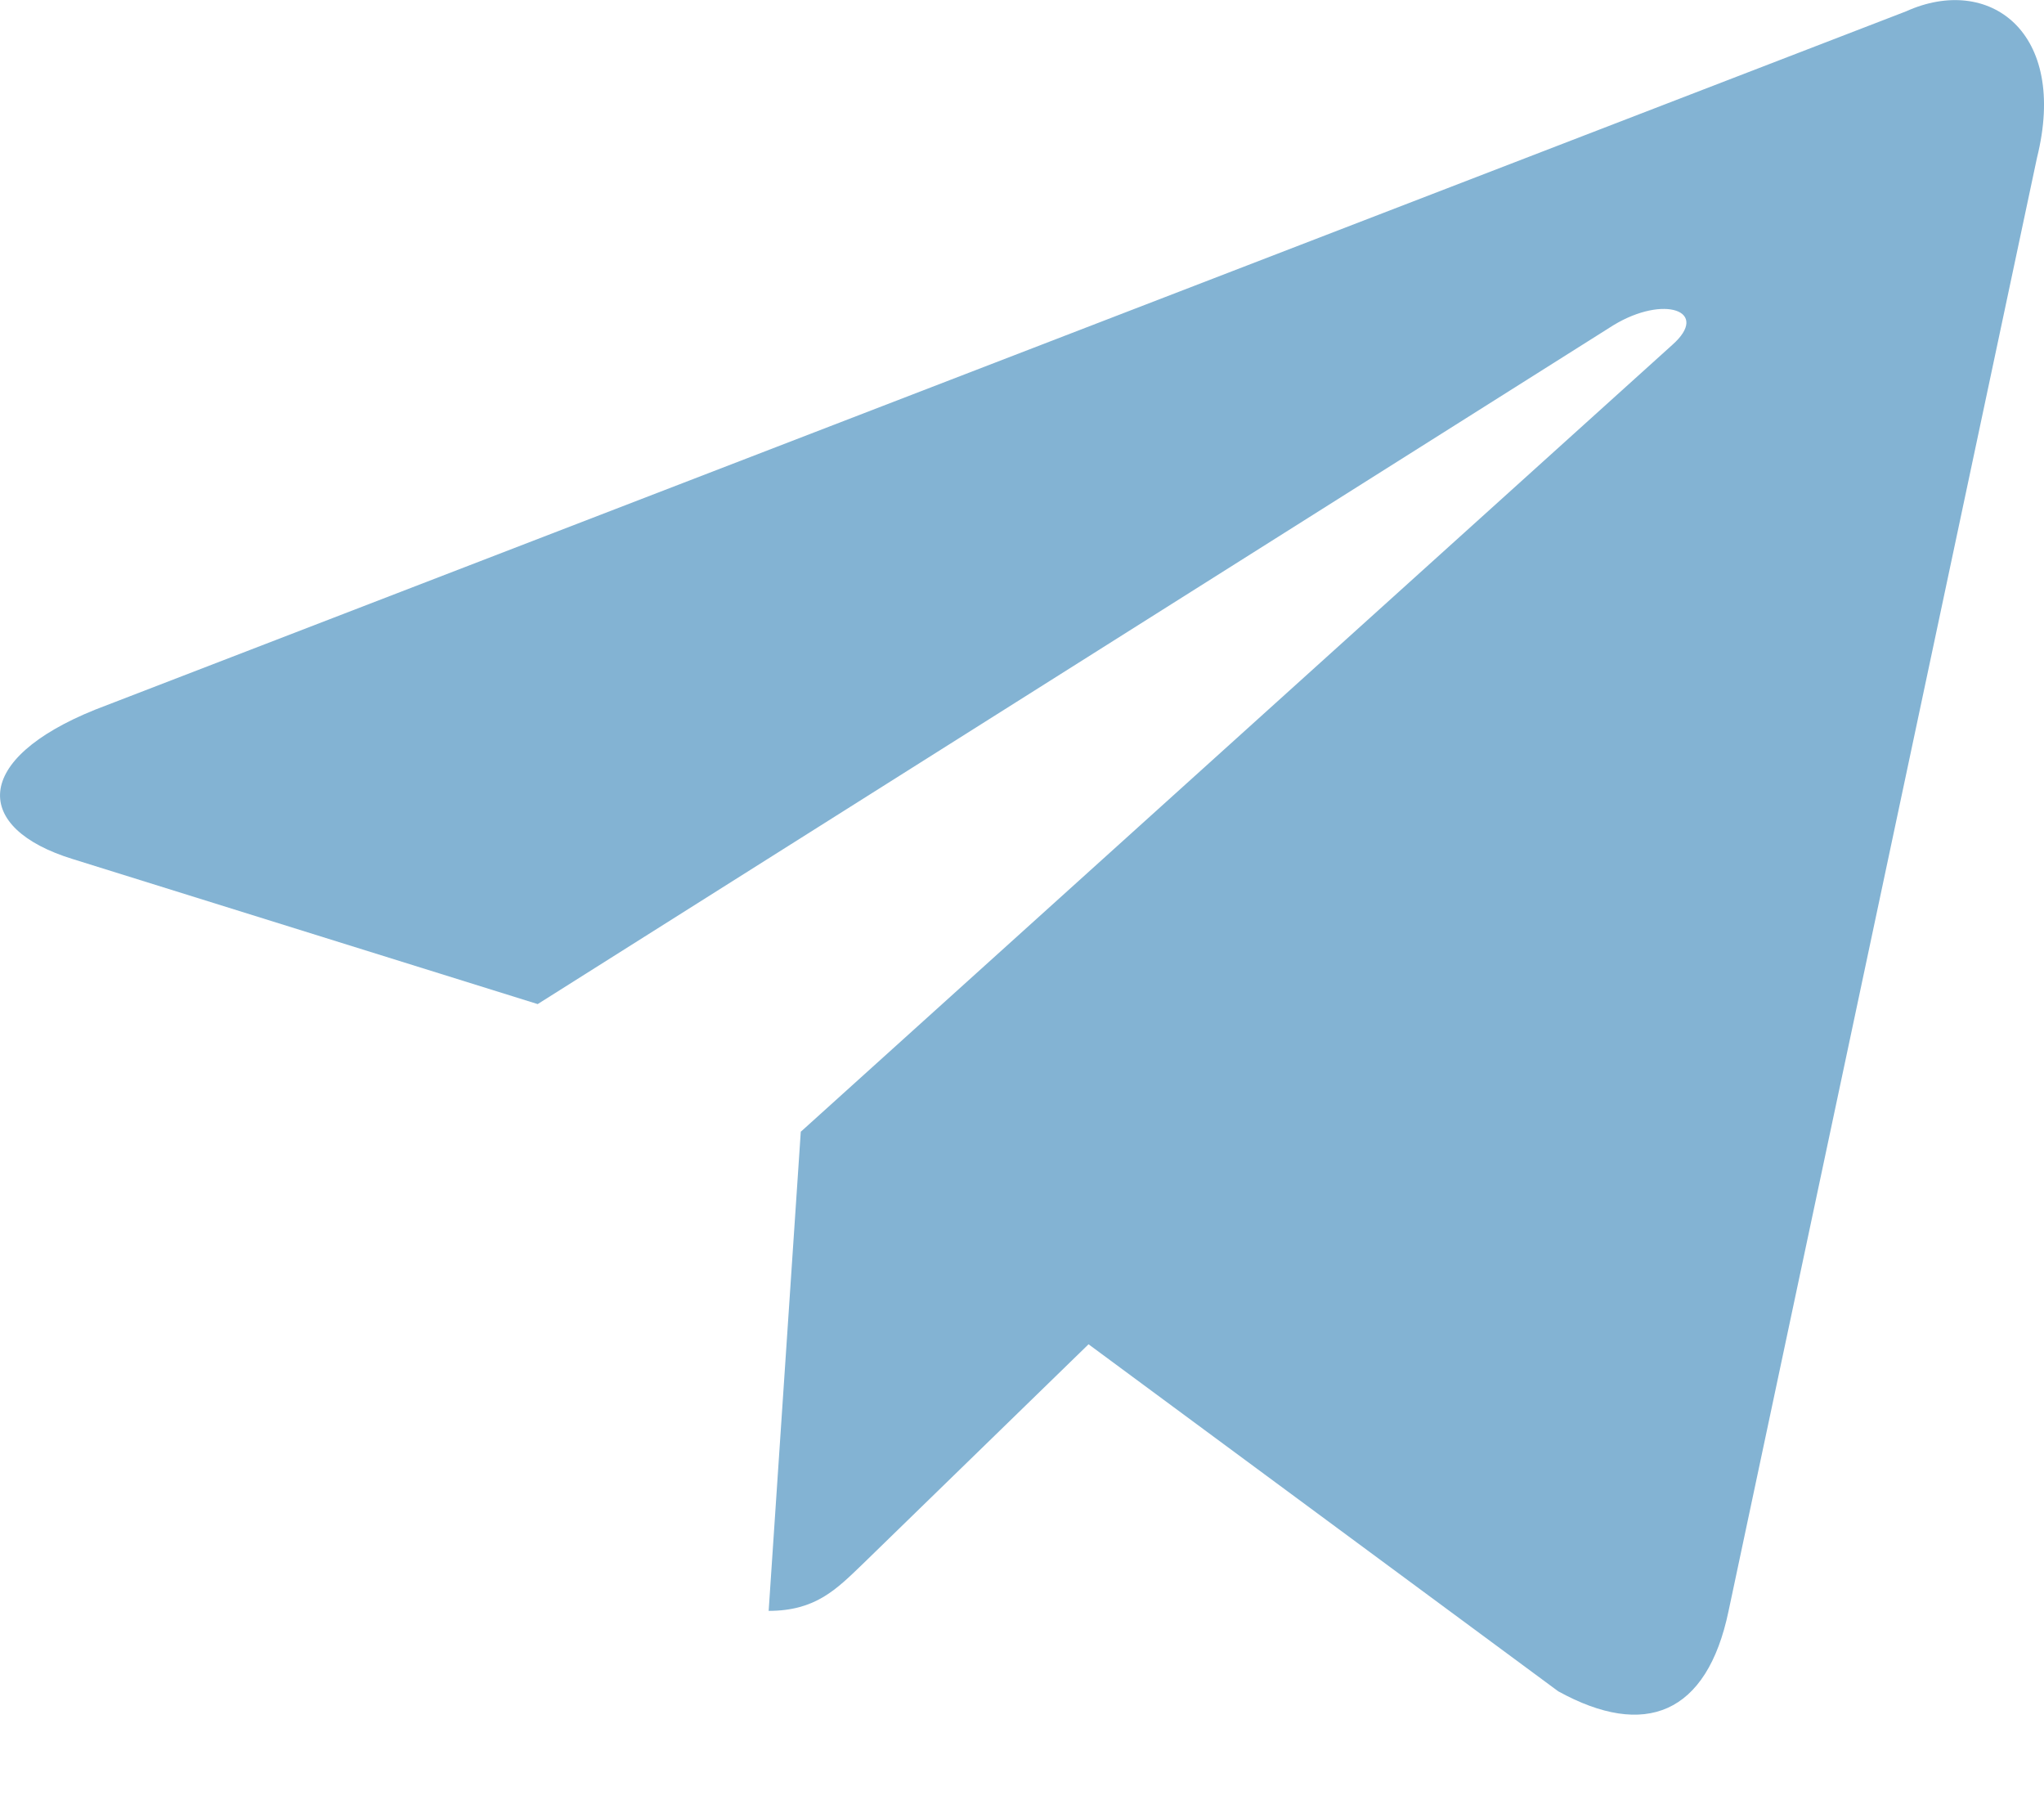
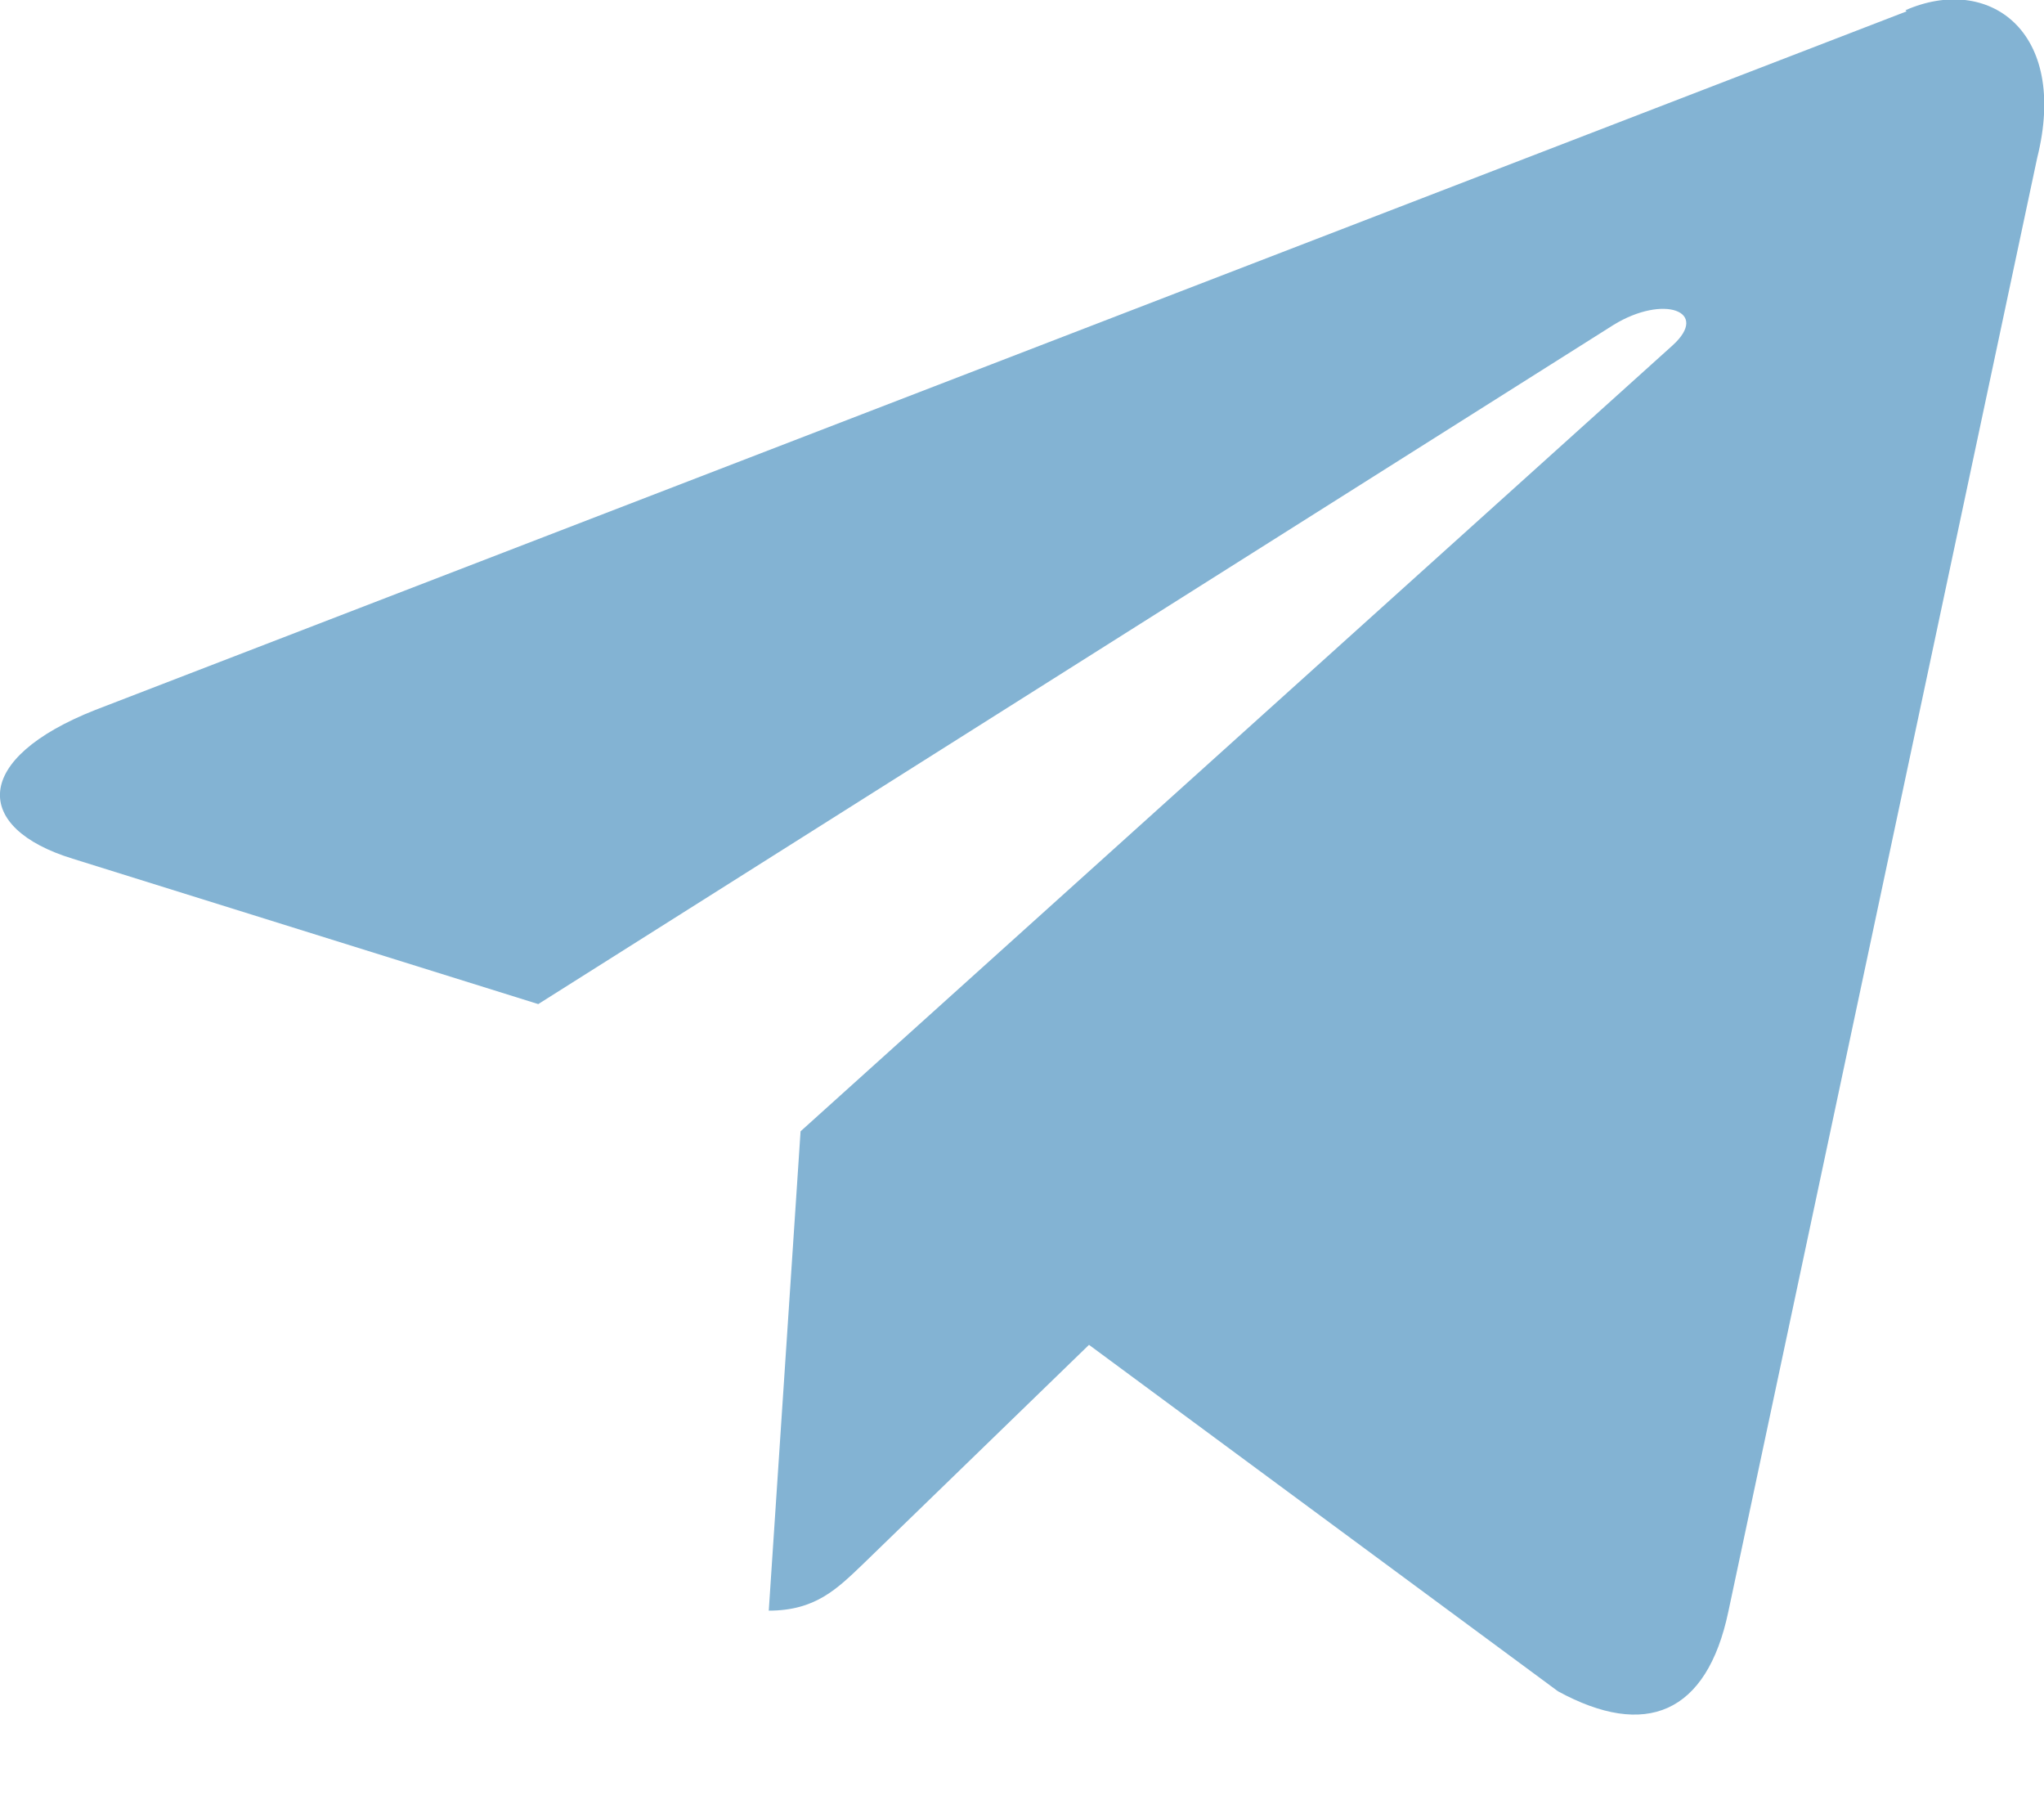
<svg xmlns="http://www.w3.org/2000/svg" width="18" height="16" fill="none" viewBox="0 0 18 16">
-   <path fill="#83b3d3" d="M16.785.1.84 6.247C-.248 6.685-.24 7.292.64 7.563L4.735 8.84l9.472-5.976c.448-.273.857-.126.52.172L7.054 9.962H7.05h.002l-.283 4.22c.414 0 .597-.19.829-.413l1.988-1.934 4.136 3.055c.762.42 1.31.204 1.5-.706L17.938 1.39c.278-1.114-.425-1.619-1.153-1.29" />
+   <path fill="#83b3d3" d="M16.79.1.84 6.25c-1.09.43-1.08 1.04-.2 1.31l4.1 1.28 9.47-5.98c.44-.27.85-.12.52.18L7.05 9.96l-.28 4.22c.41 0 .6-.19.83-.41l1.99-1.93 4.13 3.05c.77.42 1.31.2 1.5-.7l2.72-12.8c.28-1.12-.43-1.62-1.16-1.3" />
</svg>
